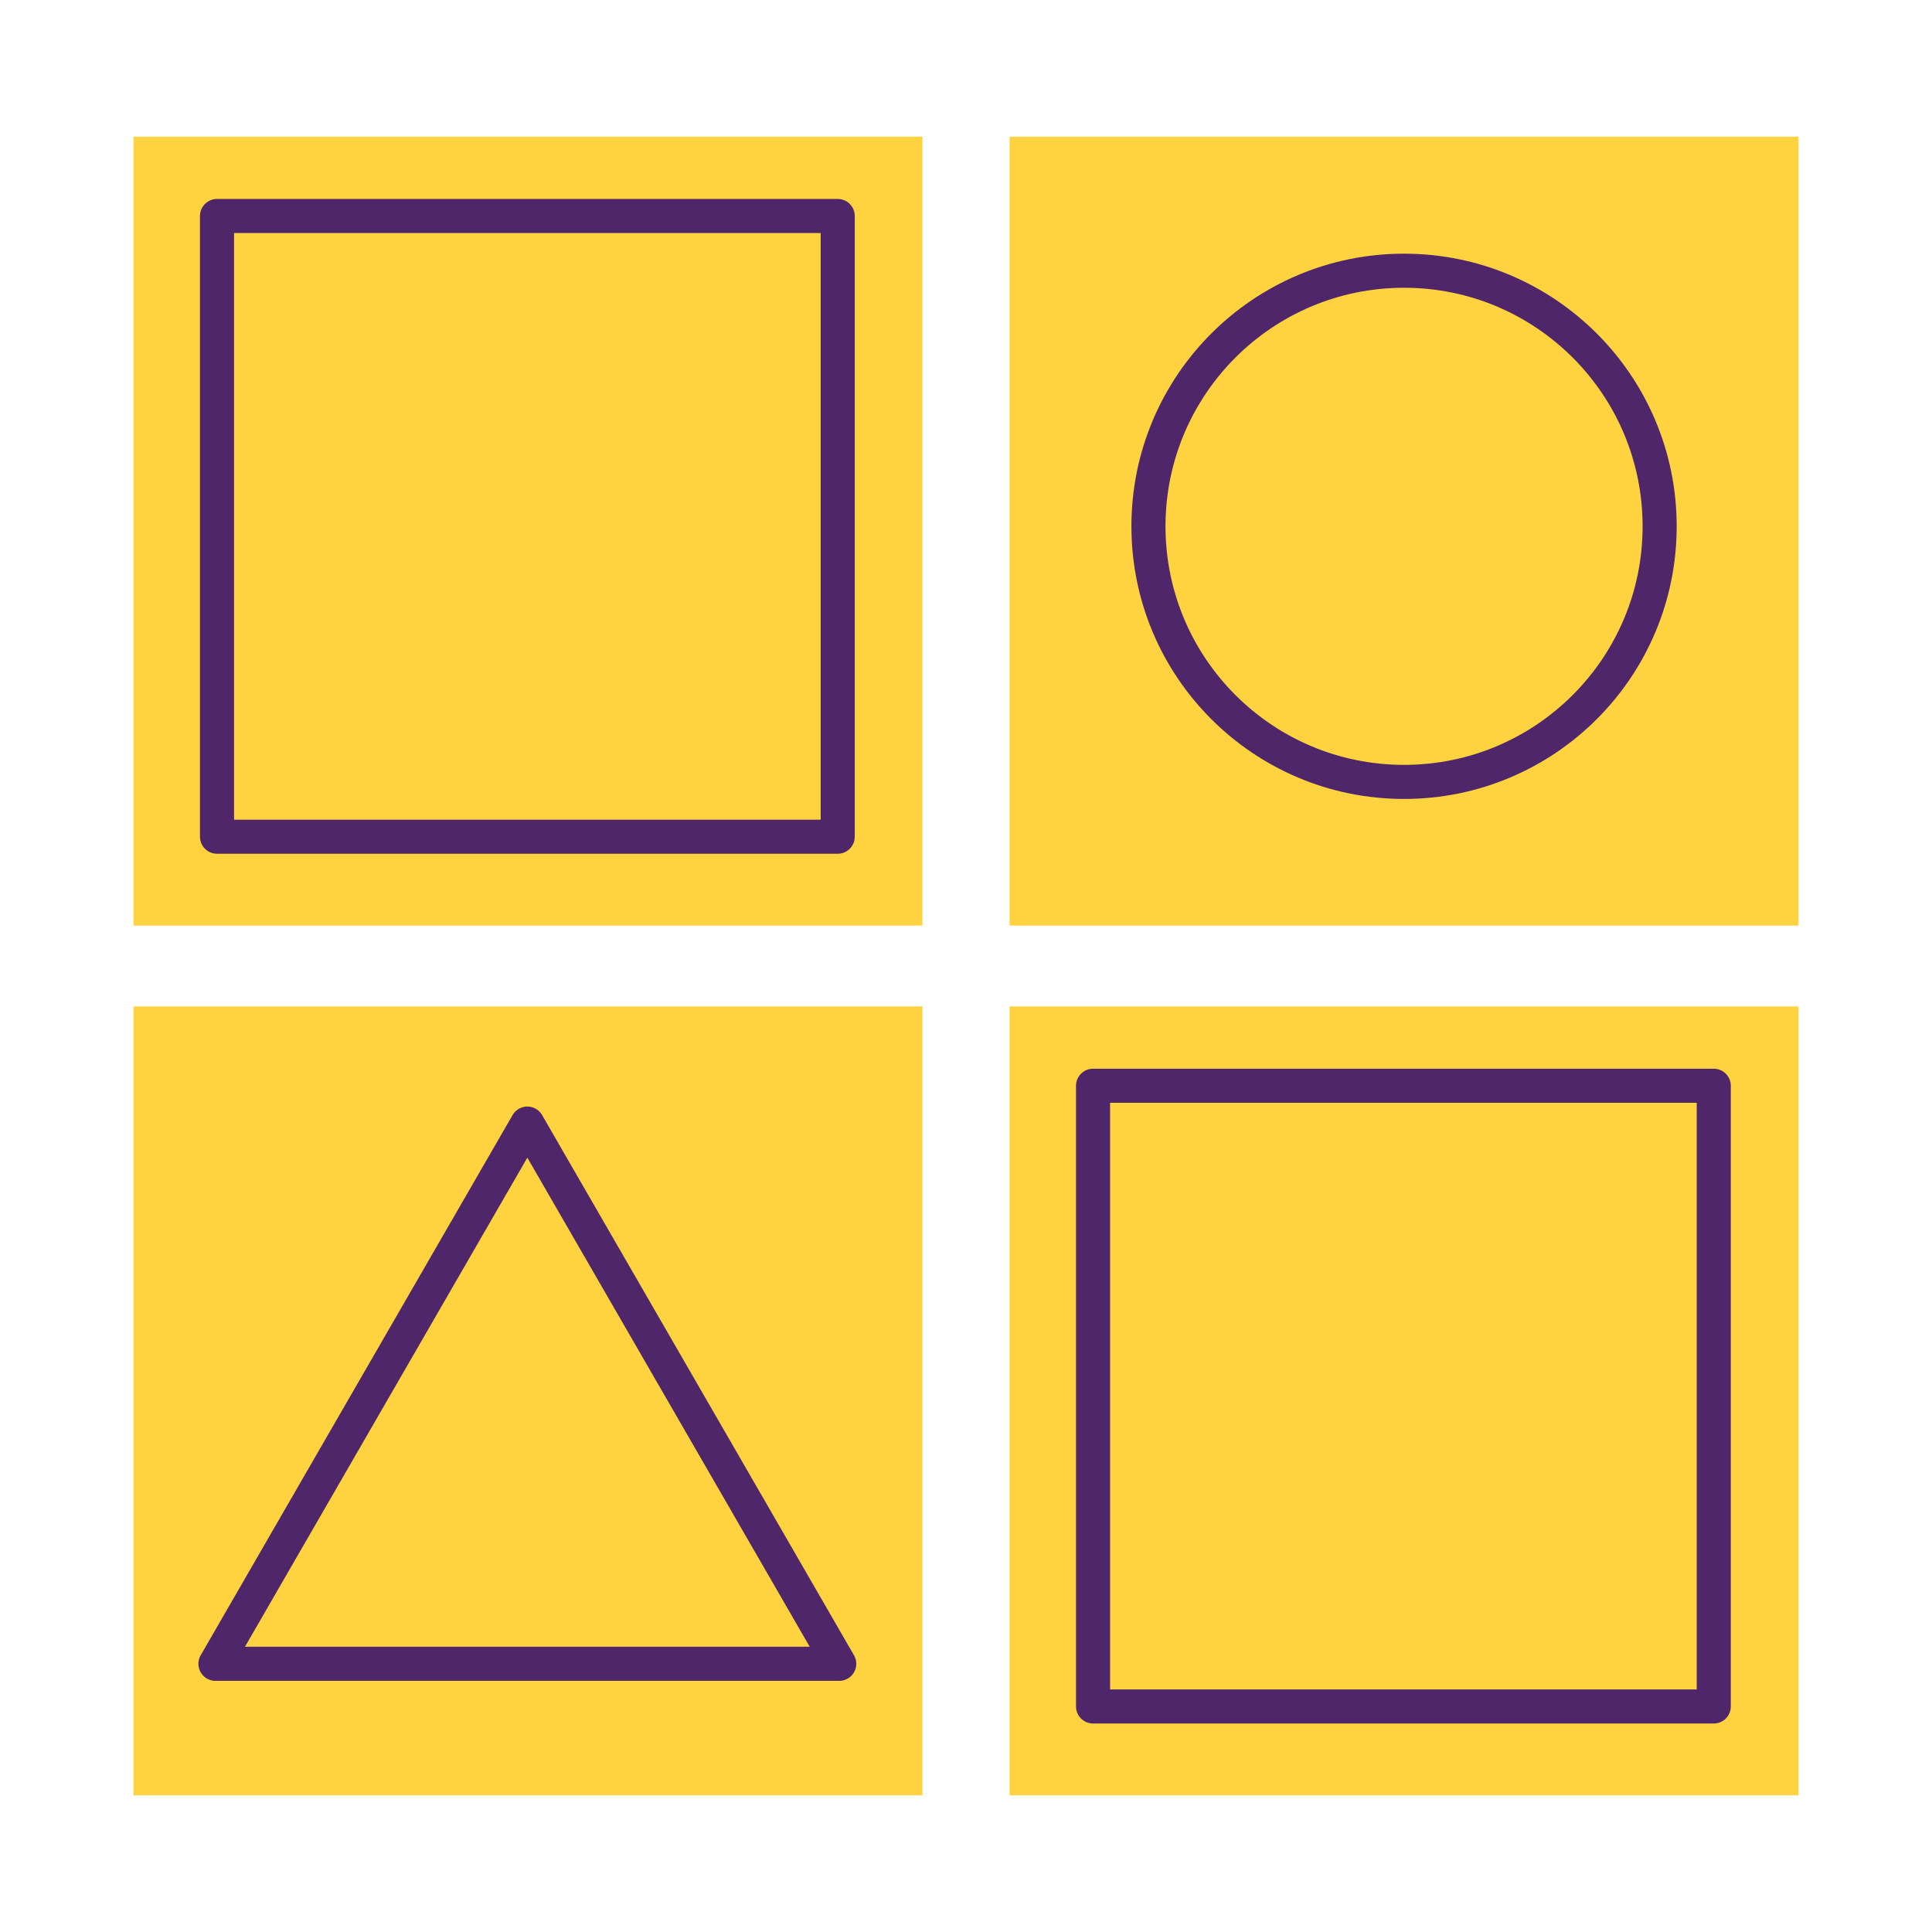
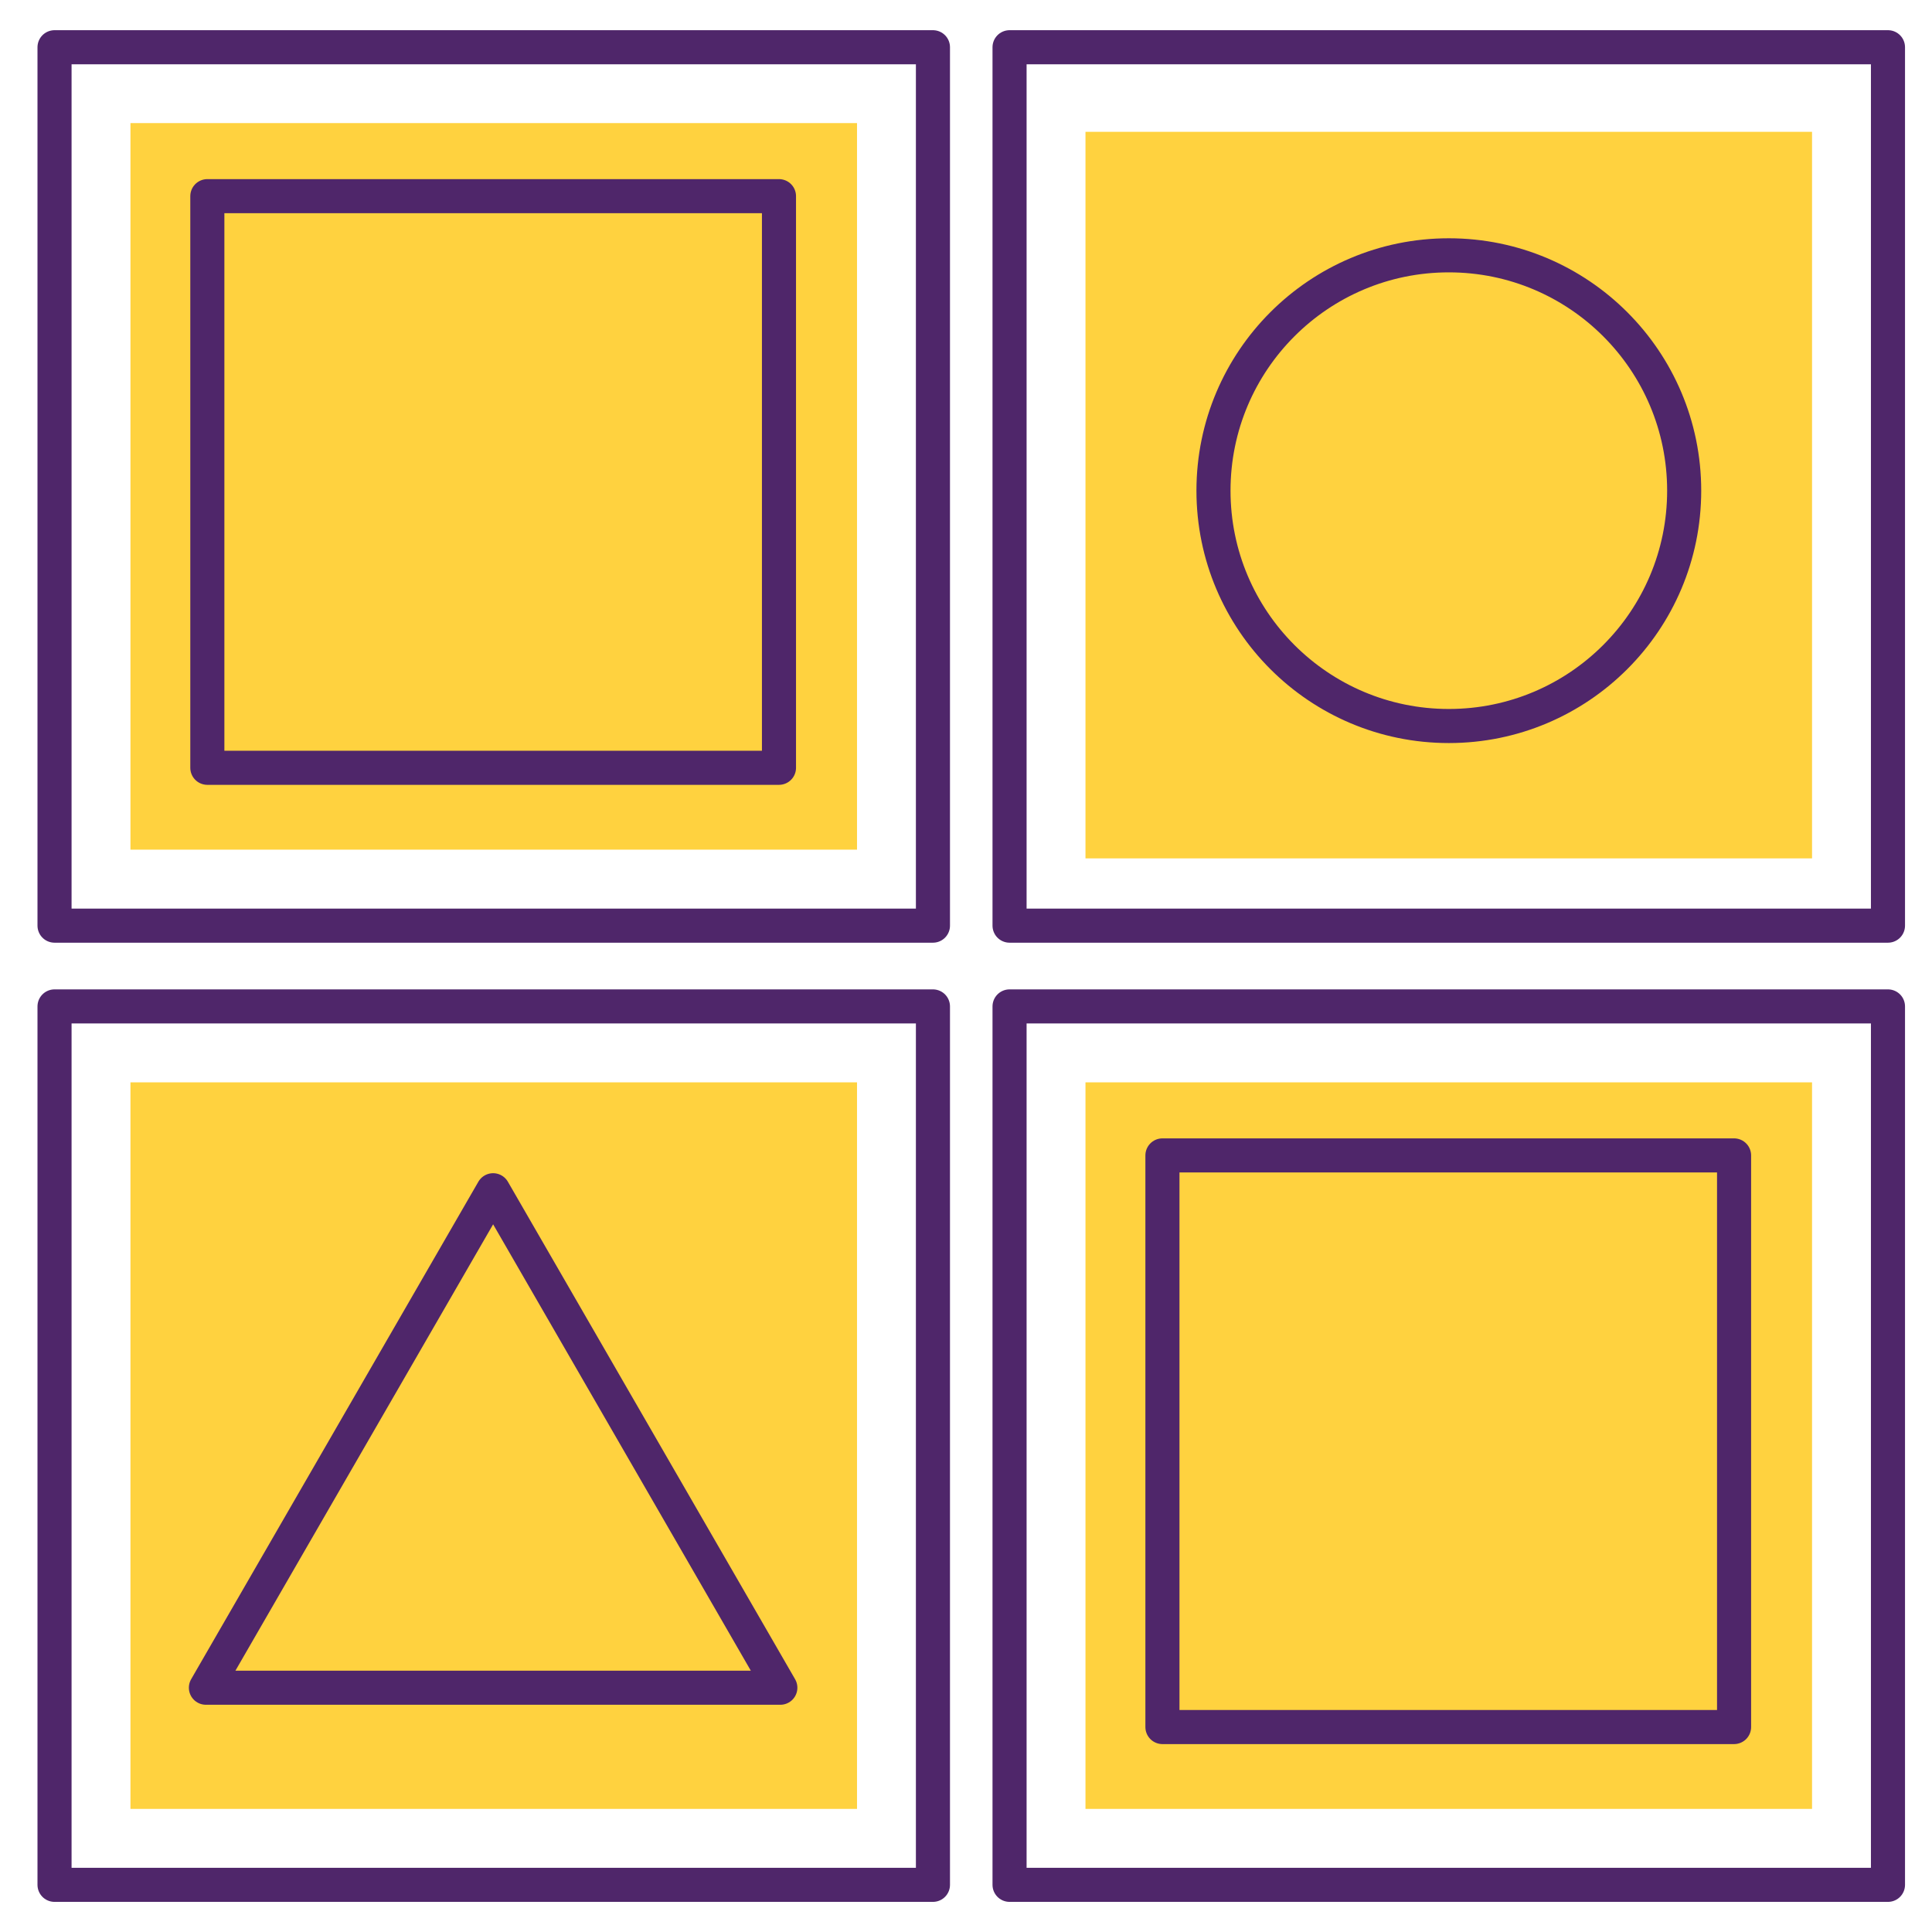
<svg xmlns="http://www.w3.org/2000/svg" id="Vrstva_1" version="1.1" viewBox="0 0 283.46 283.46">
  <defs>
    <style>
      .st0 {
        fill: #ffd23f;
      }

      .st1 {
        fill: none;
        stroke: #4f266a;
        stroke-linecap: round;
        stroke-linejoin: round;
        stroke-width: 5px;
      }
    </style>
  </defs>
-   <rect class="st0" x="19.59" y="20.05" width="115.75" height="115.75" />
-   <rect class="st1" x="31.84" y="31.69" width="91.07" height="91.07" />
-   <rect class="st0" x="148.12" y="20.05" width="115.75" height="115.75" />
-   <rect class="st0" x="19.59" y="147.66" width="115.75" height="115.75" />
-   <rect class="st0" x="148.12" y="147.66" width="115.75" height="115.75" />
-   <rect class="st1" x="160.37" y="159.3" width="91.07" height="91.07" />
-   <circle class="st1" cx="206" cy="77.22" r="37.5" />
-   <polygon class="st1" points="77.37 164.85 31.61 244.11 123.13 244.11 77.37 164.85" />
+   <rect class="st0" x="19.14" y="18.06" width="106.6" height="106.6" />
+   <rect class="st1" x="30.42" y="28.78" width="83.87" height="83.87" />
+   <rect class="st0" x="159.26" y="19.34" width="106.6" height="106.6" />
+   <rect class="st0" x="19.14" y="158.8" width="106.6" height="106.6" />
+   <rect class="st0" x="159.26" y="158.8" width="106.6" height="106.6" />
+   <rect class="st1" x="170.55" y="169.52" width="83.87" height="83.87" />
+   <circle class="st1" cx="212.57" cy="71.99" r="34.53" />
+   <polygon class="st1" points="72.35 174.63 30.21 247.62 114.49 247.62 72.35 174.63" />
+   <rect class="st1" x="8" y="6.93" width="128.88" height="128.88" />
+   <rect class="st1" x="148.12" y="6.93" width="128.88" height="128.88" />
+   <rect class="st1" x="8" y="147.66" width="128.88" height="128.88" />
+   <rect class="st1" x="148.12" y="147.66" width="128.88" height="128.88" />
</svg>
